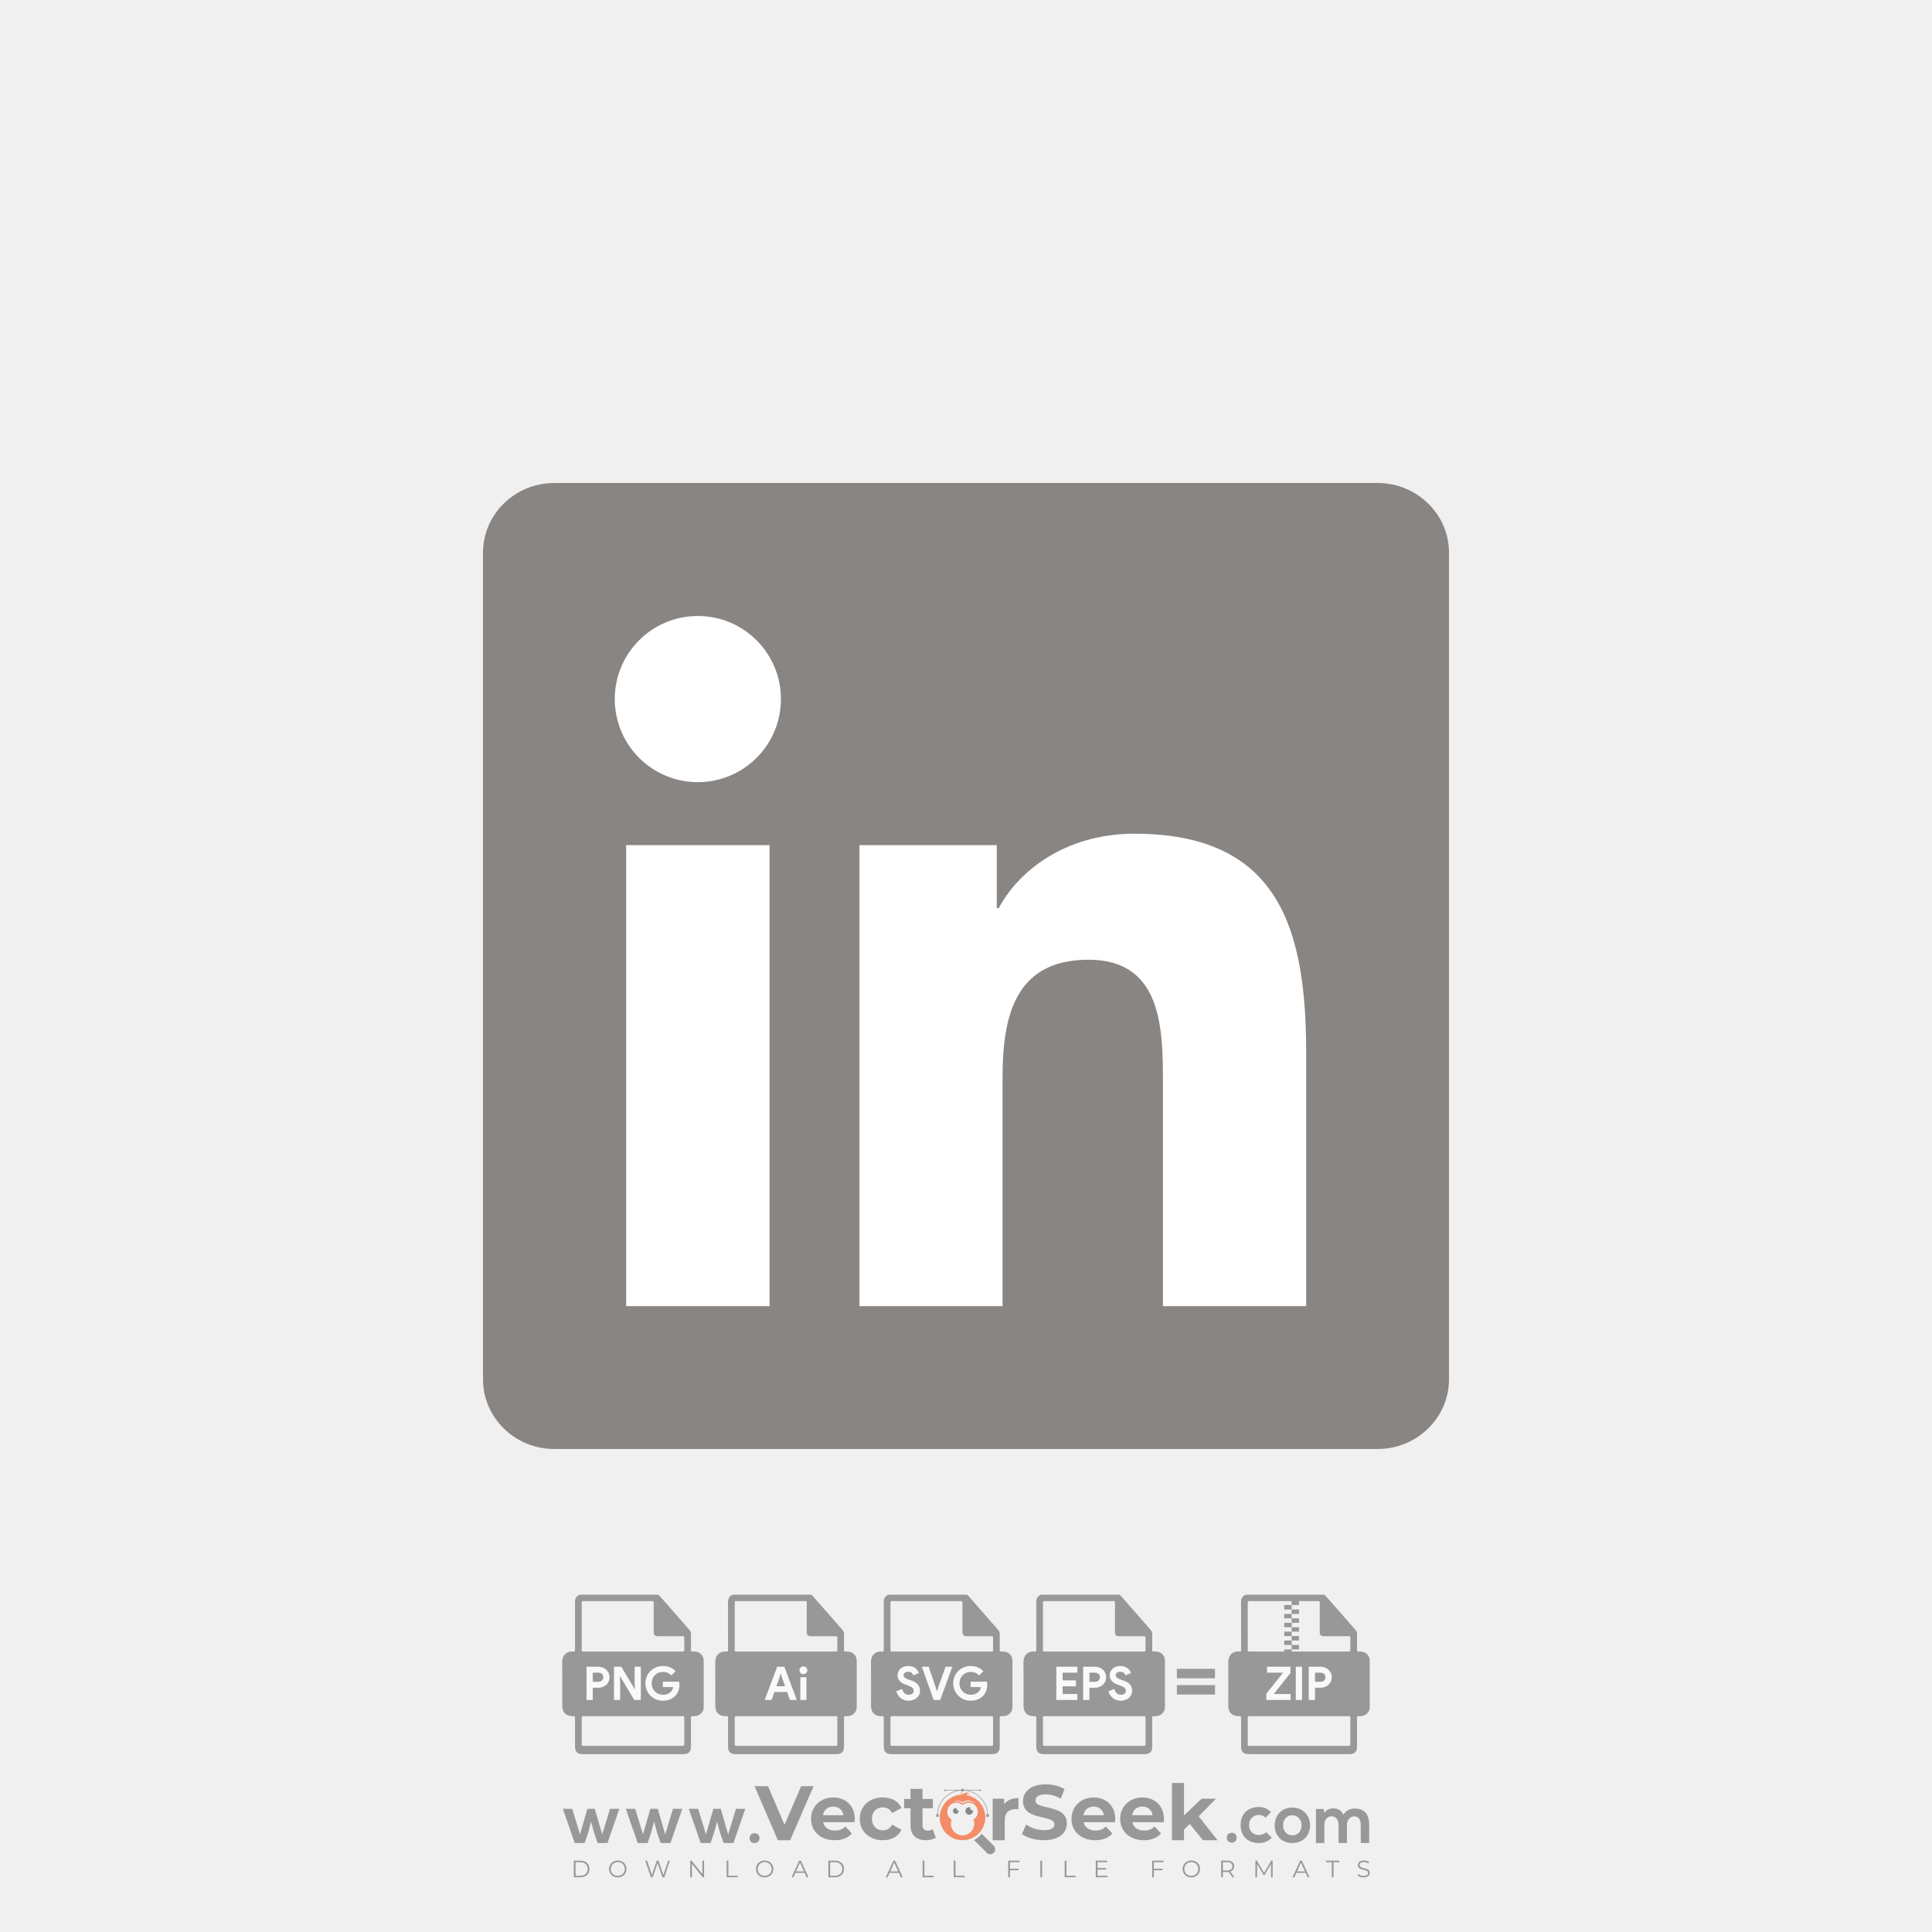
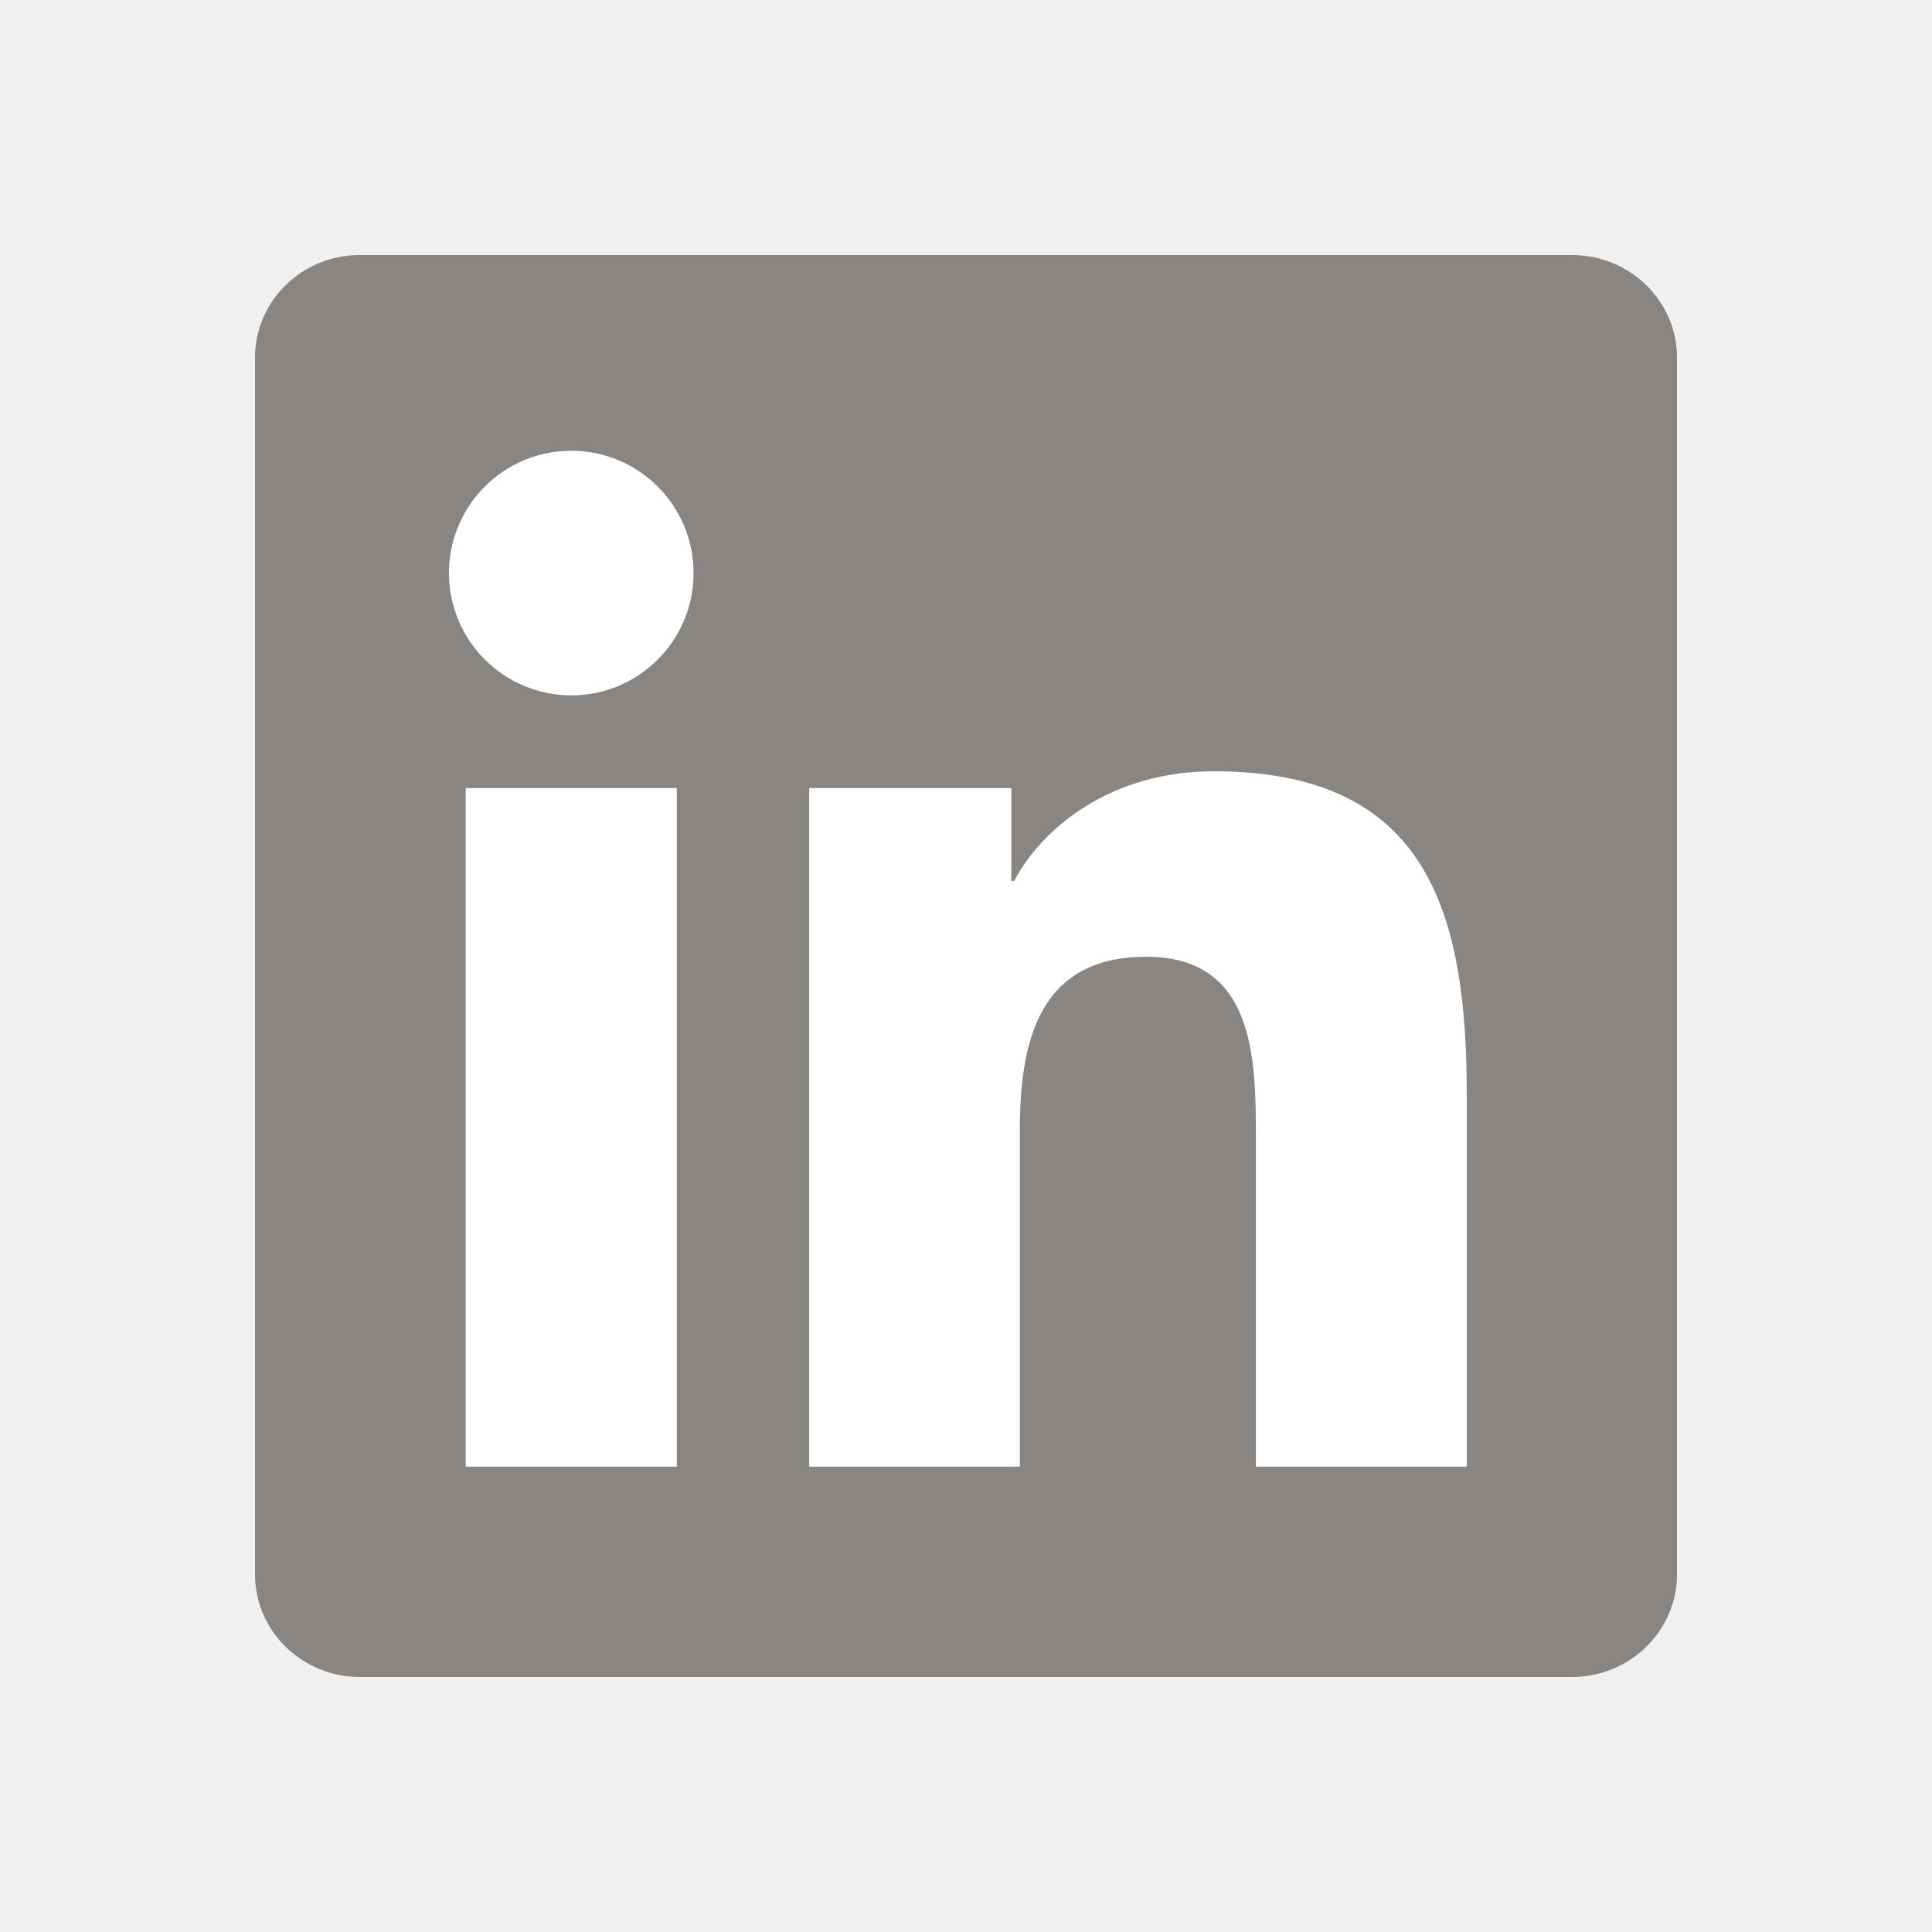
- <svg xmlns="http://www.w3.org/2000/svg" version="1.1" id="Layer_1" x="0px" y="0px" viewBox="0 0 1000 1000" style="enable-background:new 0 0 1000 1000;" xml:space="preserve">
-   <g id="watermark_1_">
-     <g>
-       <g id="watermark" style="opacity:0.61;">
-         <g>
-           <g>
-             <g>
-               <g>
-                 <polygon style="fill:#606060;" points="421.112,924.528 409.007,952.493 402.615,952.493 390.55,924.528 397.541,924.528          406.051,944.503 414.68,924.528        " />
-               </g>
-               <g>
-                 <path style="fill:#606060;" d="M442.323,943.185h-16.26c0.599,2.677,2.876,4.315,6.153,4.315         c2.277,0,3.915-0.679,5.393-2.077l3.316,3.595c-1.997,2.278-4.994,3.476-8.868,3.476c-7.431,0-12.265-4.674-12.265-11.067         c0-6.432,4.914-11.066,11.466-11.066c6.312,0,11.186,4.235,11.186,11.146C442.443,941.987,442.363,942.666,442.323,943.185          M425.983,939.55h10.587c-0.44-2.717-2.478-4.475-5.274-4.475C428.46,935.075,426.422,936.793,425.983,939.55" />
-               </g>
-               <g>
-                 <path style="fill:#606060;" d="M444.997,941.427c0-6.471,4.994-11.066,11.985-11.066c4.514,0,8.07,1.958,9.628,5.473         l-4.834,2.597c-1.159-2.038-2.877-2.956-4.834-2.956c-3.156,0-5.633,2.198-5.633,5.952c0,3.756,2.477,5.953,5.633,5.953         c1.958,0,3.675-0.879,4.834-2.956l4.834,2.637c-1.558,3.436-5.114,5.433-9.628,5.433         C449.991,952.493,444.997,947.899,444.997,941.427" />
-               </g>
-               <g>
-                 <path style="fill:#606060;" d="M484.386,951.135c-1.279,0.919-3.157,1.358-5.074,1.358c-5.073,0-8.03-2.597-8.03-7.711         v-8.829h-3.316v-4.794h3.316v-5.233h6.232v5.233h5.353v4.794h-5.353v8.749c0,1.837,0.998,2.836,2.677,2.836         c0.918,0,1.837-0.279,2.517-0.799L484.386,951.135z" />
-               </g>
-             </g>
-             <g>
-               <path style="fill:#606060;" d="M527.157,930.68v5.753c-0.519-0.04-0.918-0.08-1.398-0.08c-3.435,0-5.713,1.877-5.713,5.993        v10.147h-6.232V931h5.953v2.836C521.284,931.759,523.841,930.68,527.157,930.68" />
-             </g>
-             <g>
-               <path style="fill:#606060;" d="M528.954,949.257l2.197-4.874c2.357,1.718,5.873,2.916,9.229,2.916        c3.836,0,5.393-1.278,5.393-2.996c0-5.233-16.26-1.638-16.26-12.025c0-4.754,3.835-8.709,11.785-8.709        c3.516,0,7.112,0.839,9.708,2.477l-1.998,4.914c-2.597-1.478-5.273-2.197-7.75-2.197c-3.835,0-5.313,1.438-5.313,3.196        c0,5.154,16.259,1.598,16.259,11.865c0,4.675-3.875,8.67-11.865,8.67C535.905,952.493,531.43,951.175,528.954,949.257" />
-             </g>
-             <g>
-               <path style="fill:#606060;" d="M577.131,943.185h-16.26c0.599,2.677,2.876,4.315,6.153,4.315c2.277,0,3.915-0.679,5.393-2.077        l3.316,3.595c-1.998,2.278-4.994,3.476-8.869,3.476c-7.431,0-12.265-4.674-12.265-11.067c0-6.432,4.914-11.066,11.466-11.066        c6.312,0,11.187,4.235,11.187,11.146C577.251,941.987,577.171,942.666,577.131,943.185 M560.791,939.55h10.587        c-0.439-2.717-2.477-4.475-5.273-4.475C563.268,935.075,561.231,936.793,560.791,939.55" />
-             </g>
-             <g>
-               <path style="fill:#606060;" d="M602.337,943.185h-16.26c0.599,2.677,2.876,4.315,6.152,4.315c2.277,0,3.915-0.679,5.393-2.077        l3.316,3.595c-1.998,2.278-4.994,3.476-8.869,3.476c-7.431,0-12.265-4.674-12.265-11.067c0-6.432,4.914-11.066,11.466-11.066        c6.312,0,11.186,4.235,11.186,11.146C602.457,941.987,602.377,942.666,602.337,943.185 M585.997,939.55h10.587        c-0.439-2.717-2.477-4.475-5.273-4.475C588.474,935.075,586.437,936.793,585.997,939.55" />
-             </g>
-             <g>
-               <polygon style="fill:#606060;" points="615.838,944.064 612.841,947.02 612.841,952.493 606.61,952.493 606.61,922.85         612.841,922.85 612.841,939.629 621.95,931 629.381,931 620.432,940.108 630.18,952.493 622.63,952.493       " />
-             </g>
-             <g>
-               <path style="fill:#606060;" d="M514.371,955.416L514.371,955.416l-6.226-6.226c-0.947,1.107-2.075,2.054-3.339,2.796        c-0.201,0.15-0.406,0.296-0.616,0.433l6.589,6.589c0.992,0.992,2.601,0.992,3.592,0        C515.363,958.017,515.363,956.408,514.371,955.416" />
-             </g>
-             <g>
-               <path style="fill:#F84D10;" d="M499.965,929.04c0.48-0.377,1.077-0.612,1.735-0.612c0.091,0,0.181,0.005,0.27,0.013        c-0.466-0.34-1.041-0.542-1.663-0.542c-0.859,0-1.619,0.392-2.137,0.998c-0.111,0-0.218,0.013-0.328,0.016        c0.086-0.167,0.139-0.354,0.139-0.555c0-0.509-0.311-0.945-0.752-1.13c0.19,0.275,0.301,0.608,0.301,0.968        c0,0.267-0.066,0.517-0.176,0.742c-6.119,0.437-10.95,5.527-10.95,11.757c0,6.516,5.283,11.799,11.799,11.799        c6.517,0,11.8-5.283,11.8-11.799C510.004,934.777,505.644,929.892,499.965,929.04 M495.61,932.114        c0.947,0,1.837,0.244,2.611,0.674c0.813-0.532,1.785-0.842,2.828-0.842c1.547,0,2.934,0.68,3.883,1.756        c-0.948-0.826-2.186-1.328-3.541-1.328c-0.977,0-1.895,0.261-2.686,0.716c-0.172,0.1-0.34,0.208-0.499,0.326        c-0.142-0.104-0.29-0.203-0.444-0.292c-0.803-0.476-1.741-0.749-2.743-0.749c-0.653,0-1.279,0.117-1.86,0.331        C493.895,932.328,494.727,932.114,495.61,932.114 M503.858,941.785c0.25,0.664,0.394,1.38,0.394,2.131        c0,3.34-2.707,6.047-6.047,6.047c-3.339,0-6.047-2.707-6.047-6.047c0-0.751,0.143-1.467,0.394-2.131        c-1.35-0.831-2.253-2.317-2.253-4.019c0-2.607,2.114-4.72,4.72-4.72c1.23,0,2.346,0.474,3.186,1.244        c0.84-0.77,1.956-1.244,3.186-1.244c2.607,0,4.72,2.113,4.72,4.72C506.111,939.467,505.208,940.954,503.858,941.785" />
-             </g>
-             <g>
-               <path style="fill:#444444;" d="M503.627,937.351c0,1.082-0.879,1.961-1.961,1.961c-1.082,0-1.961-0.879-1.961-1.961        s0.879-1.961,1.961-1.961c0.22,0,0.428,0.037,0.625,0.102c-0.065,0.135-0.099,0.287-0.099,0.445        c0,0.595,0.482,1.076,1.077,1.076c0.11,0,0.217-0.017,0.318-0.048C503.613,937.089,503.627,937.218,503.627,937.351" />
-             </g>
-             <g>
-               <path style="fill:#444444;" d="M496.201,937.351c0,0.818-0.665,1.482-1.483,1.482c-0.818,0-1.483-0.664-1.483-1.482        s0.665-1.483,1.483-1.483c0.166,0,0.324,0.027,0.473,0.077c-0.049,0.102-0.075,0.217-0.075,0.337        c0,0.449,0.364,0.814,0.814,0.814c0.083,0,0.164-0.013,0.241-0.036C496.191,937.153,496.201,937.251,496.201,937.351" />
-             </g>
-             <g>
-               <g>
-                 <g>
-                   <rect x="484.56" y="939.024" style="fill:#606060;" width="1.34" height="1.34" />
-                 </g>
-                 <g>
-                   <rect x="510.51" y="939.024" style="fill:#606060;" width="1.34" height="1.34" />
-                 </g>
-                 <g>
-                   <path style="fill:#606060;" d="M511.332,939.572h-0.304c0-7.07-5.752-12.823-12.823-12.823          c-7.07,0-12.823,5.753-12.823,12.823h-0.305c0-3.506,1.365-6.803,3.845-9.282c2.479-2.48,5.776-3.845,9.282-3.845          c3.507,0,6.803,1.365,9.283,3.845C509.966,932.769,511.332,936.065,511.332,939.572" />
-                 </g>
-               </g>
-               <g>
-                 <rect x="497.534" y="925.927" style="fill:#606060;" width="1.34" height="1.34" />
-               </g>
-               <g>
-                 <rect x="489.006" y="926.445" style="fill:#606060;" width="18.397" height="0.304" />
-               </g>
-               <g>
-                 <path style="fill:#606060;" d="M489.494,926.658c0,0.235-0.191,0.427-0.427,0.427c-0.235,0-0.426-0.191-0.426-0.427         s0.191-0.427,0.426-0.427C489.303,926.231,489.494,926.422,489.494,926.658" />
-               </g>
-               <g>
-                 <path style="fill:#606060;" d="M507.829,926.658c0,0.235-0.191,0.427-0.427,0.427c-0.235,0-0.426-0.191-0.426-0.427         s0.191-0.427,0.426-0.427C507.639,926.231,507.829,926.422,507.829,926.658" />
-               </g>
-             </g>
-           </g>
-           <g>
-             <path style="fill:#606060;" d="M640.109,951.171c0,3.395-5.146,3.395-5.146,0C634.963,947.779,640.109,947.779,640.109,951.171       z" />
-           </g>
-           <g>
-             <g>
-               <g>
-                 <path style="fill:#606060;" d="M307.849,936.236l3.859,13.253l4.038-13.253h4.823l-6.145,17.721h-5.073l-1.822-5.216         l-1.572-5.896l-1.571,5.896l-1.822,5.216h-5.073l-6.18-17.721h4.858l4.038,13.253l3.822-13.253H307.849z" />
-               </g>
-               <g>
-                 <path style="fill:#606060;" d="M340.449,936.236l3.859,13.253l4.038-13.253h4.823l-6.145,17.721h-5.073l-1.822-5.216         l-1.571-5.896l-1.572,5.896l-1.822,5.216h-5.073l-6.18-17.721h4.858l4.038,13.253l3.822-13.253H340.449z" />
-               </g>
-               <g>
-                 <path style="fill:#606060;" d="M373.048,936.236l3.859,13.253l4.038-13.253h4.823l-6.145,17.721h-5.073l-1.822-5.216         l-1.572-5.896l-1.571,5.896l-1.822,5.216h-5.073l-6.18-17.721h4.858l4.038,13.253l3.822-13.253H373.048z" />
-               </g>
-             </g>
-             <g>
-               <path style="fill:#606060;" d="M393.123,951.412c0,3.395-5.146,3.395-5.146,0C387.977,948.02,393.123,948.02,393.123,951.412z        " />
-             </g>
-             <g>
-               <path style="fill:#606060;" d="M658.296,951.171c-2.036,2.001-4.177,2.787-6.787,2.787c-5.108,0-9.361-3.072-9.361-9.323        c0-6.251,4.253-9.326,9.361-9.326c2.502,0,4.43,0.716,6.359,2.609l-2.752,2.894c-1.036-0.931-2.321-1.393-3.534-1.393        c-2.929,0-5.073,2.144-5.073,5.216c0,3.357,2.286,5.143,5,5.143c1.393,0,2.787-0.393,3.857-1.463L658.296,951.171z" />
-             </g>
-             <g>
-               <path style="fill:#606060;" d="M678.097,944.777c0,5.073-3.465,9.181-9.181,9.181c-5.716,0-9.146-4.107-9.146-9.181        c0-5.038,3.502-9.181,9.111-9.181S678.097,939.739,678.097,944.777z M664.128,944.777c0,2.679,1.609,5.181,4.788,5.181        c3.179,0,4.788-2.502,4.788-5.181c0-2.644-1.859-5.216-4.788-5.216C665.772,939.561,664.128,942.133,664.128,944.777z" />
-             </g>
-             <g>
-               <path style="fill:#606060;" d="M692.828,953.958v-9.431c0-2.324-1.216-4.43-3.61-4.43c-2.356,0-3.75,2.106-3.75,4.43v9.431        h-4.36v-17.649h4.038l0.323,2.144c0.928-1.786,2.964-2.429,4.643-2.429c2.109,0,4.218,0.858,5.216,3.287        c1.574-2.502,3.61-3.217,5.896-3.217c5,0,7.467,3.075,7.467,8.36v9.504h-4.361v-9.504c0-2.321-0.963-4.288-3.322-4.288        c-2.356,0-3.822,2.036-3.822,4.36v9.431H692.828z" />
-             </g>
-           </g>
-         </g>
-       </g>
-       <g style="opacity:0.61;">
-         <g>
-           <g>
-             <path style="fill:#606060;" d="M708.973,859.493c-0.013-2.665-2.087-4.618-4.766-4.659c-2.011-0.031-1.81,0.261-1.815-1.887       c-0.006-2.389-0.015-4.778,0.006-7.166c0.007-0.824-0.243-1.505-0.787-2.125c-5.098-5.81-10.184-11.63-15.281-17.441       c-0.262-0.299-0.599-0.532-0.901-0.796c-13.528,0-27.055,0-40.583,0c-1.729,0.639-2.482,1.889-2.478,3.72       c0.021,8.159,0.009,16.318,0.008,24.478c0,1.21-0.007,1.281-1.197,1.201c-3.258-0.221-5.477,2.147-5.436,5.426       c0.096,7.568,0.028,15.137,0.031,22.706c0.001,3.44,1.887,5.32,5.333,5.331c1.267,0.004,1.268,0.004,1.268,1.306       c0.001,4.831-0.002,9.662,0.002,14.493c0.002,2.595,1.262,3.855,3.85,3.855c17.446,0.001,34.891,0.001,52.337,0       c2.543,0,3.822-1.268,3.824-3.799c0.005-4.912,0.001-9.823,0.003-14.735c0-1.115,0.005-1.112,1.131-1.121       c0.589-0.005,1.177,0.017,1.761-0.127c2.169-0.535,3.68-2.273,3.689-4.503C709.007,875.597,709.011,867.545,708.973,859.493z        M647.034,828.716c11.619-0.001,23.237-0.001,34.856,0c1.193,0,1.206,0.015,1.207,1.222c0.001,4.884-0.002,9.767,0.002,14.651       c0.001,1.765,0.543,2.305,2.307,2.306c4.159,0.003,8.318,0,12.477,0.003c0.997,0.001,1.044,0.046,1.046,1.052       c0.006,1.932,0.005,3.864,0,5.796c-0.003,1.038-0.051,1.085-1.098,1.085c-8.479,0.002-16.958,0.001-25.438,0.001       c-8.452,0-16.905,0-25.357,0c-1.198,0-1.202-0.003-1.202-1.221c-0.001-7.889-0.001-15.778,0-23.667       C645.835,828.724,645.844,828.716,647.034,828.716z M697.728,903.645c-8.454,0.001-16.908,0.001-25.362,0.001       c-8.427,0-16.854,0.001-25.281,0c-1.245,0-1.249-0.003-1.249-1.262c-0.001-4.348-0.003-8.696,0.001-13.043       c0.001-1.01,0.051-1.059,1.041-1.059c16.989-0.002,33.977-0.002,50.966,0c1.041,0,1.086,0.044,1.087,1.094       c0.003,4.348,0.003,8.696,0.001,13.043C698.931,903.634,698.92,903.645,697.728,903.645z" />
-           </g>
-           <g>
-             <g>
-               <rect x="668.546" y="828.478" style="fill:#606060;" width="3.825" height="2.295" />
-             </g>
-             <g>
-               <rect x="664.722" y="830.773" style="fill:#606060;" width="3.825" height="2.295" />
-             </g>
-             <g>
-               <rect x="668.546" y="833.068" style="fill:#606060;" width="3.825" height="2.295" />
-             </g>
-             <g>
-               <rect x="664.722" y="835.363" style="fill:#606060;" width="3.825" height="2.295" />
-             </g>
-             <g>
-               <rect x="668.546" y="837.658" style="fill:#606060;" width="3.825" height="2.295" />
-             </g>
-             <g>
-               <rect x="664.722" y="839.953" style="fill:#606060;" width="3.825" height="2.295" />
-             </g>
-             <g>
-               <rect x="668.546" y="842.247" style="fill:#606060;" width="3.825" height="2.295" />
-             </g>
-             <g>
-               <rect x="664.722" y="844.542" style="fill:#606060;" width="3.825" height="2.295" />
-             </g>
-             <g>
-               <rect x="668.546" y="846.837" style="fill:#606060;" width="3.825" height="2.295" />
-             </g>
-             <g>
-               <rect x="664.722" y="849.132" style="fill:#606060;" width="3.825" height="2.295" />
-             </g>
-             <g>
-               <rect x="668.546" y="851.427" style="fill:#606060;" width="3.825" height="2.295" />
-             </g>
-             <g>
-               <rect x="664.722" y="853.722" style="fill:#606060;" width="3.825" height="2.295" />
-             </g>
-           </g>
-         </g>
-         <g>
-           <path style="fill:#606060;" d="M364.231,859.493c-0.013-2.665-2.087-4.618-4.766-4.659c-2.011-0.031-1.81,0.261-1.815-1.887      c-0.006-2.389-0.015-4.778,0.006-7.166c0.007-0.824-0.243-1.505-0.787-2.125c-5.098-5.81-10.184-11.63-15.281-17.441      c-0.262-0.299-0.599-0.532-0.901-0.796c-13.528,0-27.055,0-40.583,0c-1.729,0.639-2.482,1.889-2.478,3.72      c0.021,8.159,0.009,16.318,0.008,24.478c0,1.21-0.007,1.281-1.197,1.201c-3.258-0.221-5.477,2.147-5.436,5.426      c0.096,7.568,0.028,15.137,0.031,22.706c0.001,3.44,1.887,5.32,5.333,5.331c1.267,0.004,1.268,0.004,1.268,1.306      c0.001,4.831-0.002,9.662,0.002,14.493c0.002,2.595,1.262,3.855,3.85,3.855c17.446,0.001,34.891,0.001,52.337,0      c2.543,0,3.822-1.268,3.824-3.799c0.005-4.912,0.001-9.823,0.003-14.735c0-1.115,0.004-1.112,1.131-1.121      c0.589-0.005,1.177,0.017,1.761-0.127c2.169-0.535,3.68-2.273,3.689-4.503C364.264,875.597,364.269,867.545,364.231,859.493z       M302.292,828.716c11.619-0.001,23.237-0.001,34.856,0c1.192,0,1.206,0.015,1.207,1.222c0.001,4.884-0.001,9.767,0.002,14.651      c0.001,1.765,0.543,2.305,2.307,2.306c4.159,0.003,8.318,0,12.477,0.003c0.997,0.001,1.044,0.046,1.046,1.052      c0.006,1.932,0.005,3.864,0,5.796c-0.003,1.038-0.051,1.085-1.098,1.085c-8.479,0.002-16.958,0.001-25.438,0.001      c-8.452,0-16.905,0-25.357,0c-1.198,0-1.202-0.003-1.202-1.221c-0.001-7.889-0.001-15.778,0-23.667      C301.093,828.724,301.102,828.716,302.292,828.716z M352.985,903.645c-8.454,0.001-16.908,0.001-25.362,0.001      c-8.427,0-16.854,0.001-25.281,0c-1.245,0-1.249-0.003-1.249-1.262c-0.001-4.348-0.003-8.696,0.001-13.043      c0.001-1.01,0.051-1.059,1.041-1.059c16.989-0.002,33.977-0.002,50.966,0c1.041,0,1.086,0.044,1.087,1.094      c0.003,4.348,0.003,8.696,0.001,13.043C354.188,903.634,354.177,903.645,352.985,903.645z" />
-         </g>
-         <g>
-           <path style="fill:#FFFFFF;" d="M303.581,879.891v-17.193h6.051c0.816,0,1.581,0.132,2.293,0.396      c0.712,0.264,1.333,0.636,1.861,1.117c0.527,0.48,0.944,1.053,1.248,1.717c0.304,0.665,0.456,1.397,0.456,2.198      c0,0.816-0.152,1.557-0.456,2.221s-0.721,1.236-1.248,1.717c-0.529,0.48-1.149,0.852-1.861,1.117      c-0.713,0.264-1.477,0.396-2.293,0.396h-2.809v6.315H303.581z M309.68,870.503c0.848,0,1.489-0.241,1.921-0.721      c0.432-0.48,0.648-1.032,0.648-1.656c0-0.304-0.052-0.601-0.156-0.889c-0.105-0.288-0.264-0.54-0.48-0.756      c-0.216-0.217-0.484-0.388-0.805-0.516c-0.32-0.129-0.696-0.193-1.128-0.193h-2.857v4.731H309.68z" />
-           <path style="fill:#FFFFFF;" d="M317.796,862.699h3.77l6.916,11.526h0.191l-0.191-3.314v-8.212h3.217v17.193h-3.409l-7.3-12.174      h-0.191l0.191,3.314v8.86h-3.193V862.699z" />
-           <path style="fill:#FFFFFF;" d="M343.08,870.454h8.429c0.048,0.193,0.087,0.425,0.12,0.697c0.031,0.272,0.048,0.544,0.048,0.816      c0,1.104-0.167,2.145-0.504,3.121c-0.336,0.977-0.865,1.849-1.585,2.618c-0.768,0.817-1.69,1.449-2.761,1.897      c-1.073,0.448-2.298,0.672-3.674,0.672c-1.249,0-2.426-0.224-3.53-0.672c-1.104-0.447-2.065-1.072-2.881-1.873      c-0.816-0.8-1.465-1.749-1.945-2.845c-0.48-1.097-0.72-2.293-0.72-3.59c0-1.296,0.24-2.493,0.72-3.589s1.129-2.045,1.945-2.845      c0.816-0.8,1.777-1.425,2.881-1.873c1.104-0.448,2.281-0.672,3.53-0.672c1.392,0,2.637,0.24,3.734,0.72      c1.097,0.48,2.036,1.144,2.821,1.993l-2.232,2.185c-0.562-0.592-1.185-1.044-1.874-1.357s-1.513-0.468-2.473-0.468      c-0.786,0-1.53,0.14-2.234,0.421c-0.705,0.28-1.321,0.676-1.85,1.188c-0.527,0.512-0.949,1.133-1.259,1.861      c-0.312,0.728-0.469,1.541-0.469,2.437c0,0.897,0.157,1.709,0.469,2.438c0.311,0.728,0.735,1.349,1.271,1.861      c0.536,0.512,1.156,0.909,1.862,1.188c0.704,0.281,1.457,0.421,2.258,0.421c0.911,0,1.684-0.132,2.317-0.396      c0.632-0.264,1.171-0.604,1.62-1.021c0.321-0.288,0.598-0.652,0.829-1.092s0.412-0.932,0.541-1.477h-5.404V870.454z" />
-         </g>
-         <g>
-           <path style="fill:#606060;" d="M443.437,859.493c-0.013-2.665-2.087-4.618-4.766-4.659c-2.011-0.031-1.81,0.261-1.815-1.887      c-0.006-2.389-0.015-4.778,0.006-7.166c0.007-0.824-0.243-1.505-0.787-2.125c-5.098-5.81-10.184-11.63-15.281-17.441      c-0.262-0.299-0.599-0.532-0.901-0.796c-13.528,0-27.055,0-40.583,0c-1.729,0.639-2.482,1.889-2.478,3.72      c0.021,8.159,0.009,16.318,0.008,24.478c0,1.21-0.007,1.281-1.197,1.201c-3.258-0.221-5.477,2.147-5.436,5.426      c0.096,7.568,0.028,15.137,0.031,22.706c0.001,3.44,1.887,5.32,5.333,5.331c1.267,0.004,1.268,0.004,1.268,1.306      c0.001,4.831-0.002,9.662,0.002,14.493c0.002,2.595,1.262,3.855,3.85,3.855c17.446,0.001,34.891,0.001,52.337,0      c2.543,0,3.822-1.268,3.824-3.799c0.005-4.912,0.001-9.823,0.003-14.735c0-1.115,0.004-1.112,1.131-1.121      c0.589-0.005,1.177,0.017,1.761-0.127c2.169-0.535,3.68-2.273,3.689-4.503C443.47,875.597,443.475,867.545,443.437,859.493z       M381.498,828.716c11.619-0.001,23.237-0.001,34.856,0c1.192,0,1.206,0.015,1.207,1.222c0.001,4.884-0.001,9.767,0.002,14.651      c0.001,1.765,0.543,2.305,2.307,2.306c4.159,0.003,8.318,0,12.477,0.003c0.997,0.001,1.044,0.046,1.046,1.052      c0.006,1.932,0.005,3.864,0,5.796c-0.003,1.038-0.051,1.085-1.098,1.085c-8.479,0.002-16.958,0.001-25.438,0.001      c-8.452,0-16.905,0-25.357,0c-1.198,0-1.202-0.003-1.202-1.221c-0.001-7.889-0.001-15.778,0-23.667      C380.299,828.724,380.308,828.716,381.498,828.716z M432.192,903.645c-8.454,0.001-16.908,0.001-25.362,0.001      c-8.427,0-16.854,0.001-25.281,0c-1.245,0-1.249-0.003-1.249-1.262c-0.001-4.348-0.002-8.696,0.001-13.043      c0.001-1.01,0.051-1.059,1.041-1.059c16.989-0.002,33.977-0.002,50.966,0c1.041,0,1.086,0.044,1.087,1.094      c0.003,4.348,0.003,8.696,0.001,13.043C433.394,903.634,433.384,903.645,432.192,903.645z" />
-         </g>
-         <g>
-           <path style="fill:#FFFFFF;" d="M402.272,862.699h3.698l6.46,17.193h-3.578l-1.416-4.106h-6.628l-1.417,4.106h-3.578      L402.272,862.699z M406.379,872.808l-1.537-4.298l-0.625-2.089h-0.192l-0.625,2.089l-1.537,4.298H406.379z" />
-           <path style="fill:#FFFFFF;" d="M415.815,866.541c-0.273,0-0.533-0.052-0.781-0.156c-0.248-0.104-0.465-0.248-0.648-0.432      c-0.184-0.184-0.328-0.396-0.432-0.636c-0.105-0.241-0.156-0.504-0.156-0.793s0.052-0.552,0.156-0.793      c0.104-0.24,0.248-0.452,0.432-0.636c0.184-0.184,0.4-0.328,0.648-0.432c0.248-0.104,0.508-0.156,0.781-0.156      c0.56,0,1.041,0.196,1.441,0.588c0.4,0.393,0.601,0.869,0.601,1.429c0,0.56-0.201,1.037-0.601,1.428      C416.856,866.345,416.375,866.541,415.815,866.541z M414.255,879.891v-11.766h3.145v11.766H414.255z" />
-         </g>
-         <g>
-           <path style="fill:#606060;" d="M524.043,859.493c-0.013-2.665-2.087-4.618-4.766-4.659c-2.011-0.031-1.81,0.261-1.815-1.887      c-0.006-2.389-0.015-4.778,0.006-7.166c0.007-0.824-0.243-1.505-0.787-2.125c-5.098-5.81-10.184-11.63-15.281-17.441      c-0.262-0.299-0.599-0.532-0.901-0.796c-13.528,0-27.055,0-40.583,0c-1.729,0.639-2.482,1.889-2.478,3.72      c0.021,8.159,0.009,16.318,0.008,24.478c0,1.21-0.007,1.281-1.197,1.201c-3.258-0.221-5.477,2.147-5.436,5.426      c0.096,7.568,0.028,15.137,0.031,22.706c0.001,3.44,1.887,5.32,5.333,5.331c1.267,0.004,1.268,0.004,1.268,1.306      c0.001,4.831-0.002,9.662,0.002,14.493c0.002,2.595,1.262,3.855,3.85,3.855c17.446,0.001,34.891,0.001,52.337,0      c2.543,0,3.822-1.268,3.824-3.799c0.005-4.912,0.001-9.823,0.003-14.735c0-1.115,0.004-1.112,1.131-1.121      c0.589-0.005,1.177,0.017,1.761-0.127c2.169-0.535,3.68-2.273,3.689-4.503C524.076,875.597,524.081,867.545,524.043,859.493z       M462.104,828.716c11.619-0.001,23.237-0.001,34.856,0c1.192,0,1.206,0.015,1.207,1.222c0.001,4.884-0.001,9.767,0.002,14.651      c0.001,1.765,0.543,2.305,2.307,2.306c4.159,0.003,8.318,0,12.477,0.003c0.997,0.001,1.044,0.046,1.046,1.052      c0.006,1.932,0.005,3.864,0,5.796c-0.003,1.038-0.051,1.085-1.098,1.085c-8.479,0.002-16.958,0.001-25.438,0.001      c-8.452,0-16.905,0-25.357,0c-1.198,0-1.202-0.003-1.202-1.221c-0.001-7.889-0.001-15.778,0-23.667      C460.905,828.724,460.914,828.716,462.104,828.716z M512.798,903.645c-8.454,0.001-16.908,0.001-25.362,0.001      c-8.427,0-16.854,0.001-25.281,0c-1.245,0-1.249-0.003-1.249-1.262c-0.001-4.348-0.002-8.696,0.001-13.043      c0.001-1.01,0.051-1.059,1.041-1.059c16.989-0.002,33.977-0.002,50.966,0c1.041,0,1.086,0.044,1.087,1.094      c0.003,4.348,0.003,8.696,0.001,13.043C514,903.634,513.989,903.645,512.798,903.645z" />
-         </g>
-         <g>
-           <path style="fill:#FFFFFF;" d="M470.308,880.275c-0.737,0-1.441-0.104-2.113-0.312c-0.672-0.208-1.289-0.52-1.849-0.936      c-0.56-0.416-1.048-0.925-1.464-1.525c-0.417-0.601-0.745-1.301-0.985-2.101l3.049-1.2c0.224,0.864,0.616,1.581,1.177,2.149      s1.297,0.852,2.209,0.852c0.336,0,0.66-0.044,0.973-0.132c0.312-0.087,0.592-0.216,0.84-0.384      c0.248-0.168,0.444-0.38,0.589-0.636c0.144-0.256,0.216-0.552,0.216-0.888c0-0.32-0.056-0.608-0.168-0.865      c-0.112-0.255-0.3-0.495-0.564-0.72c-0.264-0.224-0.609-0.44-1.033-0.648c-0.424-0.208-0.948-0.424-1.572-0.648l-1.056-0.384      c-0.465-0.16-0.933-0.376-1.405-0.648c-0.472-0.272-0.9-0.6-1.284-0.985c-0.385-0.384-0.701-0.836-0.949-1.357      c-0.249-0.52-0.372-1.108-0.372-1.765c0-0.672,0.132-1.301,0.396-1.885c0.264-0.584,0.64-1.096,1.129-1.537      c0.488-0.44,1.072-0.784,1.753-1.032c0.681-0.248,1.437-0.372,2.269-0.372c0.864,0,1.612,0.116,2.245,0.348      c0.633,0.232,1.168,0.528,1.609,0.888c0.44,0.36,0.796,0.757,1.068,1.188c0.272,0.433,0.472,0.84,0.601,1.225l-2.857,1.2      c-0.161-0.48-0.453-0.913-0.876-1.297c-0.425-0.384-1.005-0.576-1.741-0.576c-0.704,0-1.289,0.164-1.753,0.492      c-0.465,0.329-0.697,0.757-0.697,1.285c0,0.512,0.224,0.949,0.672,1.309c0.448,0.36,1.161,0.708,2.137,1.044l1.081,0.36      c0.688,0.241,1.316,0.517,1.885,0.828c0.568,0.312,1.056,0.684,1.465,1.117c0.408,0.433,0.72,0.925,0.936,1.477      c0.217,0.552,0.324,1.189,0.324,1.909c0,0.897-0.18,1.669-0.54,2.317c-0.36,0.648-0.82,1.181-1.38,1.597      c-0.561,0.416-1.193,0.728-1.897,0.936C471.668,880.172,470.98,880.275,470.308,880.275z" />
-           <path style="fill:#FFFFFF;" d="M477.175,862.699h3.506l3.554,10.349l0.625,2.209h0.192l0.672-2.209l3.698-10.349h3.506      l-6.268,17.193h-3.409L477.175,862.699z" />
-           <path style="fill:#FFFFFF;" d="M502.388,870.454h8.428c0.048,0.193,0.088,0.425,0.12,0.697c0.033,0.272,0.049,0.544,0.049,0.816      c0,1.104-0.169,2.145-0.505,3.121c-0.336,0.977-0.864,1.849-1.585,2.618c-0.768,0.817-1.688,1.449-2.761,1.897      c-1.073,0.448-2.298,0.672-3.674,0.672c-1.249,0-2.425-0.224-3.529-0.672c-1.105-0.447-2.066-1.072-2.882-1.873      c-0.816-0.8-1.465-1.749-1.945-2.845c-0.48-1.097-0.72-2.293-0.72-3.59c0-1.296,0.241-2.493,0.72-3.589      c0.48-1.097,1.129-2.045,1.945-2.845c0.816-0.8,1.777-1.425,2.882-1.873c1.104-0.448,2.28-0.672,3.529-0.672      c1.392,0,2.637,0.24,3.734,0.72c1.097,0.48,2.038,1.144,2.822,1.993l-2.234,2.185c-0.56-0.592-1.185-1.044-1.874-1.357      c-0.687-0.312-1.512-0.468-2.473-0.468c-0.784,0-1.528,0.14-2.234,0.421c-0.704,0.28-1.321,0.676-1.848,1.188      c-0.528,0.512-0.949,1.133-1.261,1.861c-0.312,0.728-0.468,1.541-0.468,2.437c0,0.897,0.156,1.709,0.468,2.438      c0.312,0.728,0.737,1.349,1.273,1.861c0.536,0.512,1.156,0.909,1.86,1.188c0.705,0.281,1.457,0.421,2.258,0.421      c0.913,0,1.685-0.132,2.317-0.396c0.632-0.264,1.173-0.604,1.621-1.021c0.32-0.288,0.596-0.652,0.828-1.092      c0.233-0.44,0.412-0.932,0.541-1.477h-5.402V870.454z" />
-         </g>
-         <g>
-           <path style="fill:#606060;" d="M602.976,859.493c-0.013-2.665-2.087-4.618-4.766-4.659c-2.011-0.031-1.81,0.261-1.815-1.887      c-0.006-2.389-0.015-4.778,0.006-7.166c0.007-0.824-0.243-1.505-0.787-2.125c-5.098-5.81-10.184-11.63-15.281-17.441      c-0.262-0.299-0.599-0.532-0.901-0.796c-13.528,0-27.055,0-40.583,0c-1.729,0.639-2.482,1.889-2.478,3.72      c0.021,8.159,0.009,16.318,0.008,24.478c0,1.21-0.007,1.281-1.197,1.201c-3.258-0.221-5.477,2.147-5.436,5.426      c0.096,7.568,0.028,15.137,0.031,22.706c0.001,3.44,1.887,5.32,5.333,5.331c1.267,0.004,1.268,0.004,1.268,1.306      c0.001,4.831-0.002,9.662,0.002,14.493c0.002,2.595,1.262,3.855,3.85,3.855c17.446,0.001,34.891,0.001,52.337,0      c2.543,0,3.822-1.268,3.824-3.799c0.005-4.912,0.001-9.823,0.003-14.735c0-1.115,0.005-1.112,1.131-1.121      c0.589-0.005,1.178,0.017,1.761-0.127c2.169-0.535,3.68-2.273,3.689-4.503C603.01,875.597,603.015,867.545,602.976,859.493z       M541.037,828.716c11.619-0.001,23.237-0.001,34.856,0c1.193,0,1.206,0.015,1.207,1.222c0.001,4.884-0.002,9.767,0.002,14.651      c0.001,1.765,0.543,2.305,2.307,2.306c4.159,0.003,8.318,0,12.477,0.003c0.997,0.001,1.044,0.046,1.046,1.052      c0.006,1.932,0.005,3.864,0,5.796c-0.003,1.038-0.051,1.085-1.098,1.085c-8.479,0.002-16.958,0.001-25.438,0.001      c-8.452,0-16.905,0-25.357,0c-1.198,0-1.202-0.003-1.202-1.221c-0.001-7.889-0.001-15.778,0-23.667      C539.838,828.724,539.847,828.716,541.037,828.716z M591.731,903.645c-8.454,0.001-16.908,0.001-25.362,0.001      c-8.427,0-16.854,0.001-25.281,0c-1.245,0-1.249-0.003-1.249-1.262c-0.001-4.348-0.003-8.696,0.001-13.043      c0.001-1.01,0.051-1.059,1.041-1.059c16.989-0.002,33.977-0.002,50.966,0c1.041,0,1.086,0.044,1.087,1.094      c0.003,4.348,0.003,8.696,0.001,13.043C592.934,903.634,592.923,903.645,591.731,903.645z" />
-         </g>
-         <g>
-           <path style="fill:#FFFFFF;" d="M549.998,865.772v3.986h6.891v3.074h-6.891v3.986h7.659v3.073h-10.901v-17.193h10.901v3.073      H549.998z" />
-           <path style="fill:#FFFFFF;" d="M560.635,879.891v-17.193h6.051c0.816,0,1.581,0.132,2.293,0.396      c0.712,0.264,1.333,0.636,1.861,1.117c0.528,0.48,0.944,1.053,1.249,1.717c0.304,0.665,0.456,1.397,0.456,2.198      c0,0.816-0.152,1.557-0.456,2.221c-0.305,0.664-0.721,1.236-1.249,1.717c-0.528,0.48-1.149,0.852-1.861,1.117      c-0.713,0.264-1.477,0.396-2.293,0.396h-2.809v6.315H560.635z M566.735,870.503c0.848,0,1.489-0.241,1.921-0.721      c0.432-0.48,0.648-1.032,0.648-1.656c0-0.304-0.052-0.601-0.156-0.889c-0.105-0.288-0.264-0.54-0.48-0.756      c-0.216-0.217-0.484-0.388-0.805-0.516c-0.32-0.129-0.696-0.193-1.128-0.193h-2.857v4.731H566.735z" />
-           <path style="fill:#FFFFFF;" d="M580.109,880.275c-0.737,0-1.441-0.104-2.113-0.312c-0.672-0.208-1.289-0.52-1.849-0.936      c-0.56-0.416-1.049-0.925-1.465-1.525c-0.416-0.601-0.744-1.301-0.985-2.101l3.049-1.2c0.224,0.864,0.616,1.581,1.177,2.149      c0.56,0.568,1.296,0.852,2.209,0.852c0.336,0,0.66-0.044,0.973-0.132c0.312-0.087,0.592-0.216,0.84-0.384      c0.248-0.168,0.444-0.38,0.588-0.636c0.144-0.256,0.217-0.552,0.217-0.888c0-0.32-0.057-0.608-0.168-0.865      c-0.112-0.255-0.3-0.495-0.565-0.72c-0.264-0.224-0.608-0.44-1.032-0.648c-0.424-0.208-0.949-0.424-1.573-0.648l-1.056-0.384      c-0.465-0.16-0.932-0.376-1.404-0.648c-0.473-0.272-0.901-0.6-1.285-0.985c-0.384-0.384-0.701-0.836-0.949-1.357      c-0.248-0.52-0.372-1.108-0.372-1.765c0-0.672,0.132-1.301,0.396-1.885c0.264-0.584,0.64-1.096,1.129-1.537      c0.489-0.44,1.073-0.784,1.753-1.032c0.68-0.248,1.437-0.372,2.269-0.372c0.865,0,1.613,0.116,2.246,0.348      c0.632,0.232,1.168,0.528,1.609,0.888c0.44,0.36,0.796,0.757,1.068,1.188c0.272,0.433,0.472,0.84,0.601,1.225l-2.857,1.2      c-0.161-0.48-0.453-0.913-0.877-1.297s-1.005-0.576-1.741-0.576c-0.705,0-1.289,0.164-1.753,0.492      c-0.465,0.329-0.696,0.757-0.696,1.285c0,0.512,0.224,0.949,0.672,1.309c0.448,0.36,1.16,0.708,2.137,1.044l1.08,0.36      c0.689,0.241,1.317,0.517,1.885,0.828c0.568,0.312,1.056,0.684,1.465,1.117c0.408,0.433,0.72,0.925,0.936,1.477      c0.216,0.552,0.324,1.189,0.324,1.909c0,0.897-0.18,1.669-0.54,2.317c-0.36,0.648-0.821,1.181-1.38,1.597      c-0.561,0.416-1.193,0.728-1.897,0.936C581.47,880.172,580.782,880.275,580.109,880.275z" />
-         </g>
-         <g>
-           <path style="fill:#FFFFFF;" d="M655.431,876.625l8.716-10.854h-8.332v-3.073h12.103v3.266l-8.621,10.854h8.716v3.073h-12.582      V876.625z" />
-           <path style="fill:#FFFFFF;" d="M670.702,862.699h3.242v17.193h-3.242V862.699z" />
-           <path style="fill:#FFFFFF;" d="M677.402,879.891v-17.193h6.051c0.817,0,1.581,0.132,2.293,0.396      c0.712,0.264,1.333,0.636,1.861,1.117s0.944,1.053,1.249,1.717c0.304,0.665,0.456,1.397,0.456,2.198      c0,0.816-0.152,1.557-0.456,2.221c-0.305,0.664-0.721,1.236-1.249,1.717s-1.149,0.852-1.861,1.117      c-0.713,0.264-1.477,0.396-2.293,0.396h-2.809v6.315H677.402z M683.501,870.503c0.848,0,1.489-0.241,1.921-0.721      c0.433-0.48,0.648-1.032,0.648-1.656c0-0.304-0.052-0.601-0.156-0.889c-0.105-0.288-0.264-0.54-0.48-0.756      c-0.216-0.217-0.484-0.388-0.805-0.516c-0.32-0.129-0.696-0.193-1.128-0.193h-2.857v4.731H683.501z" />
-         </g>
-       </g>
-       <g style="opacity:0.61;">
-         <path style="fill:#606060;" d="M609.144,863.785h19.739v4.881h-19.739V863.785z M609.144,872.201h19.739v4.884h-19.739V872.201z" />
-       </g>
-     </g>
-     <g style="opacity:0.61;">
-       <path style="fill:#606060;" d="M297,963.076h3.498c2.75,0,4.603,1.768,4.603,4.297s-1.854,4.296-4.603,4.296H297V963.076z     M300.449,970.883c2.283,0,3.756-1.448,3.756-3.51s-1.473-3.511-3.756-3.511h-2.541v7.021H300.449z" />
-       <path style="fill:#606060;" d="M315.251,967.373c0-2.504,1.915-4.37,4.517-4.37c2.577,0,4.505,1.853,4.505,4.37    c0,2.516-1.927,4.369-4.505,4.369C317.166,971.742,315.251,969.877,315.251,967.373z M323.365,967.373    c0-2.05-1.534-3.56-3.596-3.56c-2.075,0-3.621,1.51-3.621,3.56c0,2.049,1.546,3.559,3.621,3.559    C321.831,970.932,323.365,969.422,323.365,967.373z" />
-       <path style="fill:#606060;" d="M346.724,963.076l-2.897,8.593h-0.957l-2.516-7.328l-2.529,7.328h-0.945l-2.897-8.593h0.933    l2.479,7.389l2.566-7.389h0.847l2.529,7.426l2.516-7.426H346.724z" />
-       <path style="fill:#606060;" d="M364.435,963.076v8.593h-0.749l-5.524-6.972v6.972h-0.908v-8.593h0.749l5.536,6.973v-6.973H364.435    z" />
-       <path style="fill:#606060;" d="M376.108,963.076h0.908v7.807h4.812v0.786h-5.72V963.076z" />
-       <path style="fill:#606060;" d="M391.279,967.373c0-2.504,1.915-4.37,4.517-4.37c2.577,0,4.505,1.853,4.505,4.37    c0,2.516-1.927,4.369-4.505,4.369C393.194,971.742,391.279,969.877,391.279,967.373z M399.392,967.373    c0-2.05-1.534-3.56-3.596-3.56c-2.075,0-3.621,1.51-3.621,3.56c0,2.049,1.546,3.559,3.621,3.559    C397.858,970.932,399.392,969.422,399.392,967.373z" />
-       <path style="fill:#606060;" d="M416.478,969.374h-4.787l-1.031,2.295h-0.945l3.928-8.593h0.896l3.928,8.593h-0.957    L416.478,969.374z M416.147,968.637l-2.062-4.615l-2.062,4.615H416.147z" />
-       <path style="fill:#606060;" d="M428.765,963.076h3.498c2.75,0,4.603,1.768,4.603,4.297s-1.854,4.296-4.603,4.296h-3.498V963.076z     M432.214,970.883c2.283,0,3.756-1.448,3.756-3.51s-1.473-3.511-3.756-3.511h-2.541v7.021H432.214z" />
-       <path style="fill:#606060;" d="M465.256,969.374h-4.787l-1.031,2.295h-0.945l3.928-8.593h0.896l3.928,8.593h-0.957    L465.256,969.374z M464.925,968.637l-2.062-4.615l-2.062,4.615H464.925z" />
-       <path style="fill:#606060;" d="M477.543,963.076h0.908v7.807h4.812v0.786h-5.72V963.076z" />
-       <path style="fill:#606060;" d="M493.647,963.076h0.908v7.807h4.812v0.786h-5.72V963.076z" />
-       <path style="fill:#606060;" d="M522.749,963.862v3.376h4.443v0.786h-4.443v3.646h-0.909v-8.593h5.891v0.786H522.749z" />
-       <path style="fill:#606060;" d="M538.485,963.076h0.909v8.593h-0.909V963.076z" />
-       <path style="fill:#606060;" d="M551.067,963.076h0.909v7.807h4.811v0.786h-5.72V963.076z" />
-       <path style="fill:#606060;" d="M573.246,970.883v0.786h-6.076v-8.593h5.891v0.786h-4.983v3.056h4.443v0.774h-4.443v3.191H573.246z    " />
-       <path style="fill:#606060;" d="M597.255,963.862v3.376h4.443v0.786h-4.443v3.646h-0.909v-8.593h5.891v0.786H597.255z" />
-       <path style="fill:#606060;" d="M612.119,967.373c0-2.504,1.915-4.37,4.517-4.37c2.577,0,4.505,1.853,4.505,4.37    c0,2.516-1.927,4.369-4.505,4.369C614.034,971.742,612.119,969.877,612.119,967.373z M620.232,967.373    c0-2.05-1.534-3.56-3.596-3.56c-2.075,0-3.622,1.51-3.622,3.56c0,2.049,1.547,3.559,3.622,3.559    C618.698,970.932,620.232,969.422,620.232,967.373z" />
-       <path style="fill:#606060;" d="M637.919,971.669l-1.963-2.762c-0.222,0.024-0.442,0.037-0.688,0.037h-2.307v2.725h-0.909v-8.593    h3.216c2.185,0,3.511,1.105,3.511,2.946c0,1.351-0.712,2.295-1.964,2.7l2.099,2.946H637.919z M637.871,966.022    c0-1.375-0.909-2.161-2.627-2.161h-2.283v4.309h2.283C636.962,968.17,637.871,967.373,637.871,966.022z" />
-       <path style="fill:#606060;" d="M658.724,963.076v8.593h-0.871v-6.874l-3.376,5.782h-0.429l-3.376-5.745v6.837h-0.872v-8.593h0.749    l3.732,6.371l3.695-6.371H658.724z" />
-       <path style="fill:#606060;" d="M675.787,969.374h-4.788l-1.031,2.295h-0.946l3.928-8.593h0.896l3.928,8.593h-0.957    L675.787,969.374z M675.455,968.637l-2.062-4.615l-2.062,4.615H675.455z" />
-       <path style="fill:#606060;" d="M689.312,963.862h-3.02v-0.786h6.948v0.786h-3.02v7.807h-0.908V963.862z" />
-       <path style="fill:#606060;" d="M702.605,970.626l0.356-0.7c0.614,0.601,1.706,1.043,2.835,1.043c1.608,0,2.308-0.675,2.308-1.522    c0-2.357-5.29-0.908-5.29-4.087c0-1.265,0.982-2.357,3.167-2.357c0.97,0,1.976,0.282,2.664,0.761l-0.307,0.724    c-0.737-0.479-1.596-0.712-2.357-0.712c-1.571,0-2.271,0.7-2.271,1.559c0,2.357,5.29,0.933,5.29,4.063    c0,1.265-1.006,2.344-3.204,2.344C704.508,971.742,703.243,971.288,702.605,970.626z" />
-     </g>
-   </g>
-   <g>
- </g>
-   <path style="fill:#898583;" d="M713.006,250h-426.12c-20.345,0-36.879,16.14-36.879,36.051v427.869  c0,19.911,16.534,36.079,36.879,36.079h426.12c20.386,0,36.987-16.168,36.987-36.079V286.051  C749.993,266.14,733.392,250,713.006,250z" />
-   <path style="fill:#FFFFFF;" d="M324.09,437.446h74.232v238.607H324.09V437.446z M361.227,318.834  c23.722,0,42.982,19.267,42.982,43.003c0,23.743-19.259,43.009-42.982,43.009c-23.817,0-43.023-19.266-43.023-43.009  C318.204,338.101,337.409,318.834,361.227,318.834" />
-   <path style="fill:#FFFFFF;" d="M444.844,437.446h71.086v32.619h1.017c9.888-18.758,34.085-38.54,70.164-38.54  c75.086,0,88.963,49.406,88.963,113.668v130.86h-74.151V560.018c0-27.669-0.475-63.267-38.533-63.267  c-38.588,0-44.475,30.158-44.475,61.286v118.015h-74.069V437.446z" />
+ <svg xmlns="http://www.w3.org/2000/svg" id="Layer_1" version="1.1" viewBox="0 0 1000 1000">
+   <defs>
+     <style>
+       .st0 {
+         fill: #898583;
+       }
+ 
+       .st1 {
+         fill: #fff;
+       }
+     </style>
+   </defs>
+   <path class="st0" d="M813.55,131.99H186.29c-29.95,0-54.29,23.76-54.29,53.07v629.84c0,29.31,24.34,53.11,54.29,53.11h627.27c30.01,0,54.45-23.8,54.45-53.11V185.06c0-29.31-24.44-53.07-54.45-53.07Z" />
+   <path class="st1" d="M241.05,407.92h109.27v351.24h-109.27v-351.24ZM295.72,233.32c34.92,0,63.27,28.36,63.27,63.3s-28.35,63.31-63.27,63.31-63.33-28.36-63.33-63.31c0-34.94,28.27-63.3,63.33-63.3" />
+   <path class="st1" d="M418.81,407.92h104.64v48.02h1.5c14.56-27.61,50.17-56.73,103.28-56.73,110.53,0,130.96,72.73,130.96,167.32v192.63h-109.15v-170.81c0-40.73-.7-93.13-56.72-93.13s-65.47,44.39-65.47,90.22v173.72h-109.03v-351.24h0Z" />
</svg>
